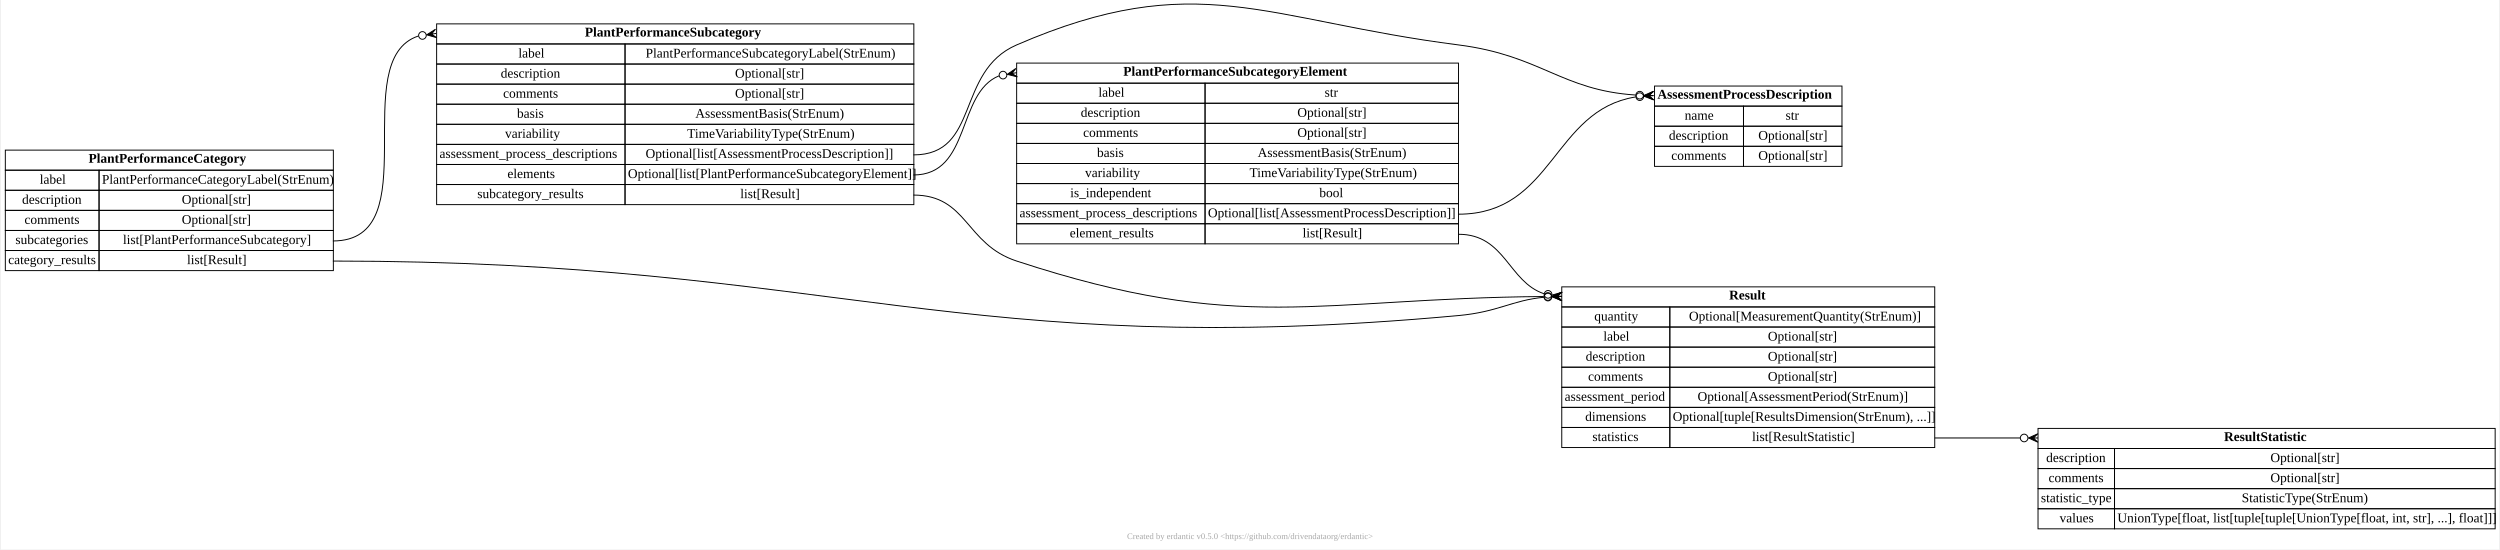
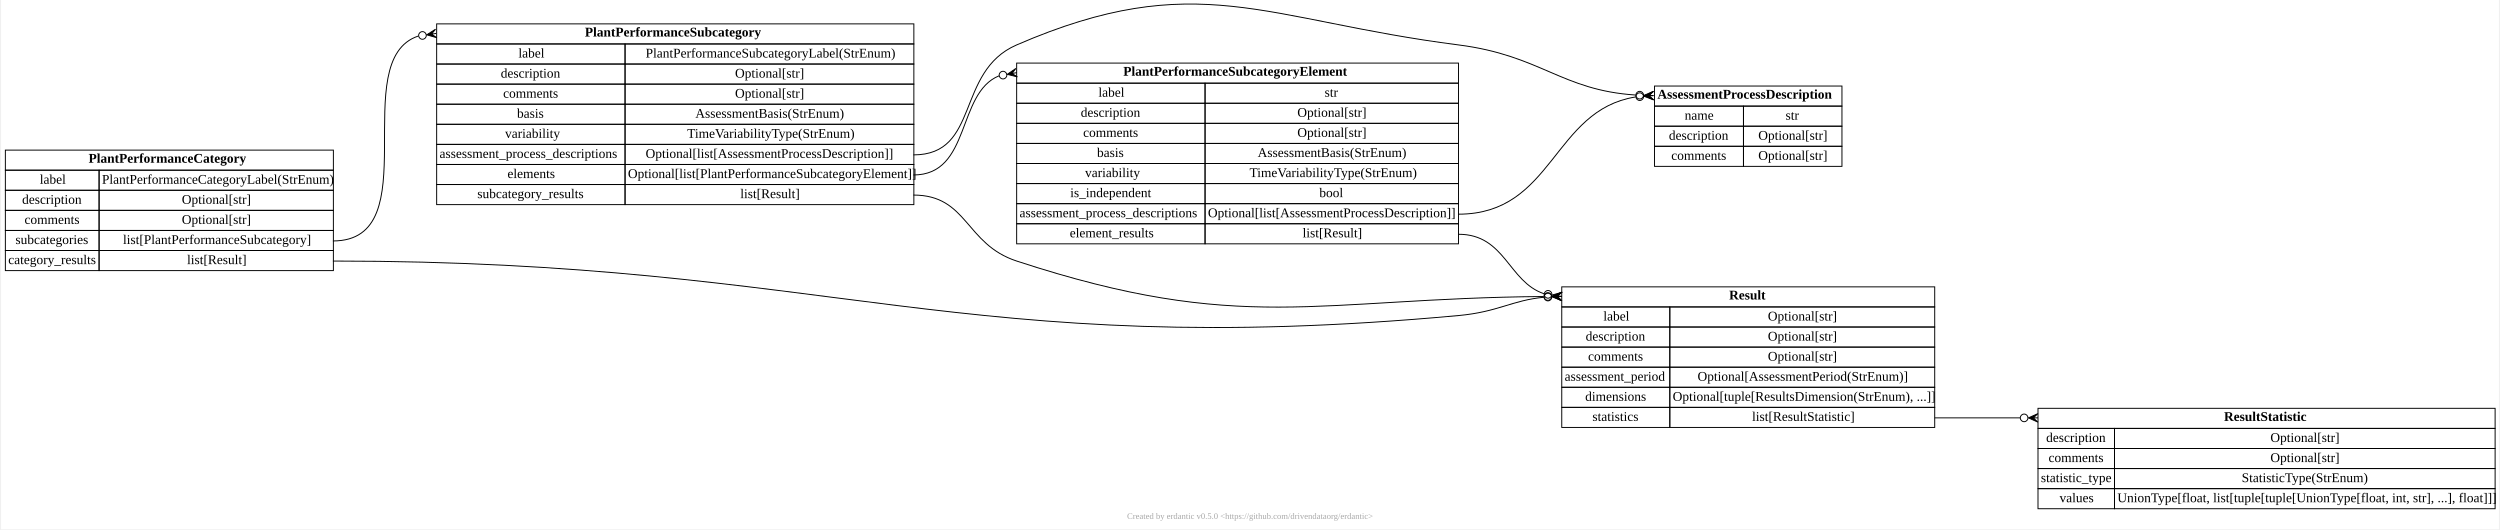
- <svg xmlns="http://www.w3.org/2000/svg" xmlns:xlink="http://www.w3.org/1999/xlink" width="2612pt" height="574pt" viewBox="0.00 0.00 2612.00 574.47">
-   <g id="graph0" class="graph" transform="scale(1 1) rotate(0) translate(4 570.47)">
-     <polygon fill="white" stroke="none" points="-4,4 -4,-570.47 2608,-570.47 2608,4 -4,4" />
+ <svg xmlns="http://www.w3.org/2000/svg" xmlns:xlink="http://www.w3.org/1999/xlink" width="2612pt" height="553pt" viewBox="0.00 0.00 2612.00 553.47">
+   <g id="graph0" class="graph" transform="scale(1 1) rotate(0) translate(4 549.47)">
+     <polygon fill="white" stroke="none" points="-4,4 -4,-549.47 2608,-549.47 2608,4 -4,4" />
    <text text-anchor="middle" x="1302" y="-6.8" font-family="Times New Roman,serif" font-size="9.00" fill="#a8a8a8">Created by erdantic v0.5.0 &lt;https://github.com/drivendataorg/erdantic&gt;</text>
    <g id="node1" class="node">
      <g id="a_node1">
        <a xlink:title="eya_def_tools.data_models.plant_performance.PlantPerformanceCategory&#10;&#10;Plant performance loss assessment category.&#10;&#10;Attributes:&#10;    label (PlantPerformanceCategoryLabel(StrEnum)): Label of the plant performance loss category.&#10;    description (Optional[str]): Description of the data object. Default is None.&#10;    comments (Optional[str]): Comments on the data object. Default is None.&#10;    subcategories (list[PlantPerformanceSubcategory]): Plant performance loss assessment subcategories that fall under the category. The subcategory objects include details and results at the subcategory level.&#10;    category_results (list[Result]): Plant performance assessment category result(s) as dimensionless loss factors (efficiencies).&#10;">
-           <polygon fill="none" stroke="black" points="0.5,-392.5 0.5,-413.5 343.5,-413.5 343.5,-392.5 0.5,-392.5" />
-           <text text-anchor="start" x="87.5" y="-400.3" font-family="Times New Roman,serif" font-weight="bold" font-size="14.00">PlantPerformanceCategory</text>
-           <polygon fill="none" stroke="black" points="0.5,-371.5 0.5,-392.5 98.5,-392.5 98.5,-371.5 0.5,-371.5" />
-           <text text-anchor="start" x="36.5" y="-378.3" font-family="Times New Roman,serif" font-size="14.00">label</text>
-           <polygon fill="none" stroke="black" points="98.5,-371.5 98.5,-392.5 343.5,-392.5 343.5,-371.5 98.5,-371.5" />
-           <text text-anchor="start" x="101.5" y="-378.3" font-family="Times New Roman,serif" font-size="14.00">PlantPerformanceCategoryLabel(StrEnum)</text>
+           <polygon fill="none" stroke="black" points="0.5,-371.5 0.5,-392.5 343.5,-392.5 343.5,-371.5 0.5,-371.5" />
+           <text text-anchor="start" x="87.5" y="-379.3" font-family="Times New Roman,serif" font-weight="bold" font-size="14.00">PlantPerformanceCategory</text>
          <polygon fill="none" stroke="black" points="0.5,-350.5 0.5,-371.5 98.5,-371.5 98.5,-350.5 0.5,-350.5" />
-           <text text-anchor="start" x="18" y="-357.3" font-family="Times New Roman,serif" font-size="14.00">description</text>
+           <text text-anchor="start" x="36.5" y="-357.3" font-family="Times New Roman,serif" font-size="14.00">label</text>
          <polygon fill="none" stroke="black" points="98.5,-350.5 98.5,-371.5 343.5,-371.5 343.5,-350.5 98.5,-350.5" />
-           <text text-anchor="start" x="185" y="-357.3" font-family="Times New Roman,serif" font-size="14.00">Optional[str]</text>
+           <text text-anchor="start" x="101.5" y="-357.3" font-family="Times New Roman,serif" font-size="14.00">PlantPerformanceCategoryLabel(StrEnum)</text>
          <polygon fill="none" stroke="black" points="0.5,-329.5 0.5,-350.5 98.5,-350.5 98.5,-329.5 0.5,-329.5" />
-           <text text-anchor="start" x="20.5" y="-336.3" font-family="Times New Roman,serif" font-size="14.00">comments</text>
+           <text text-anchor="start" x="18" y="-336.3" font-family="Times New Roman,serif" font-size="14.00">description</text>
          <polygon fill="none" stroke="black" points="98.5,-329.5 98.5,-350.5 343.5,-350.5 343.5,-329.5 98.5,-329.5" />
          <text text-anchor="start" x="185" y="-336.3" font-family="Times New Roman,serif" font-size="14.00">Optional[str]</text>
          <polygon fill="none" stroke="black" points="0.5,-308.5 0.5,-329.5 98.5,-329.5 98.5,-308.5 0.5,-308.5" />
-           <text text-anchor="start" x="11" y="-315.3" font-family="Times New Roman,serif" font-size="14.00">subcategories</text>
+           <text text-anchor="start" x="20.5" y="-315.3" font-family="Times New Roman,serif" font-size="14.00">comments</text>
          <polygon fill="none" stroke="black" points="98.5,-308.5 98.5,-329.5 343.5,-329.5 343.5,-308.5 98.5,-308.5" />
-           <text text-anchor="start" x="123.5" y="-315.3" font-family="Times New Roman,serif" font-size="14.00">list[PlantPerformanceSubcategory]</text>
+           <text text-anchor="start" x="185" y="-315.3" font-family="Times New Roman,serif" font-size="14.00">Optional[str]</text>
          <polygon fill="none" stroke="black" points="0.5,-287.5 0.5,-308.5 98.5,-308.5 98.5,-287.5 0.5,-287.5" />
-           <text text-anchor="start" x="3.5" y="-294.3" font-family="Times New Roman,serif" font-size="14.00">category_results</text>
+           <text text-anchor="start" x="11" y="-294.3" font-family="Times New Roman,serif" font-size="14.00">subcategories</text>
          <polygon fill="none" stroke="black" points="98.5,-287.5 98.5,-308.5 343.5,-308.5 343.5,-287.5 98.5,-287.5" />
-           <text text-anchor="start" x="190.5" y="-294.3" font-family="Times New Roman,serif" font-size="14.00">list[Result]</text>
+           <text text-anchor="start" x="123.5" y="-294.3" font-family="Times New Roman,serif" font-size="14.00">list[PlantPerformanceSubcategory]</text>
+           <polygon fill="none" stroke="black" points="0.5,-266.5 0.5,-287.5 98.5,-287.5 98.5,-266.5 0.5,-266.5" />
+           <text text-anchor="start" x="3.5" y="-273.3" font-family="Times New Roman,serif" font-size="14.00">category_results</text>
+           <polygon fill="none" stroke="black" points="98.5,-266.5 98.5,-287.5 343.5,-287.5 343.5,-266.5 98.5,-266.5" />
+           <text text-anchor="start" x="190.5" y="-273.3" font-family="Times New Roman,serif" font-size="14.00">list[Result]</text>
        </a>
      </g>
    </g>
    <g id="node2" class="node">
      <g id="a_node2">
        <a xlink:title="eya_def_tools.data_models.plant_performance.PlantPerformanceSubcategory&#10;&#10;Plant performance loss assessment subcategory.&#10;&#10;Attributes:&#10;    label (PlantPerformanceSubcategoryLabel(StrEnum)): Label of the plant performance loss subcategory.&#10;    description (Optional[str]): Description of the data object. Default is None.&#10;    comments (Optional[str]): Comments on the data object. Default is None.&#10;    basis (AssessmentBasis(StrEnum)): Basis of plant performance loss subcategory assessment. The basis describes the level of detail of the calculation or estimate used in the assessment of the subcategory.&#10;    variability (TimeVariabilityType(StrEnum)): Considered variability in the plant performance loss subcategory.&#10;    assessment_process_descriptions (Optional[list[AssessmentProcessDescription]]): Description of calculation processes used in the assessment of the plant performance loss subcategory. Default is None.&#10;    elements (Optional[list[PlantPerformanceSubcategoryElement]]): Plant performance loss assessment elements that fall under the subcategory. The element objects include details and results at the element level. A breakdown of plant performance loss subcategories into elements is optional and can be included only for a subset of the subcategories, as relevant. Whereas the categories and subcategories are fixed, the user may freely define element labels. Default is None.&#10;    subcategory_results (list[Result]): Plant performance assessment subcategory result(s) as dimensionless loss factors (efficiencies).&#10;">
-           <polygon fill="none" stroke="black" points="451.5,-524.5 451.5,-545.5 950.5,-545.5 950.5,-524.5 451.5,-524.5" />
-           <text text-anchor="start" x="606.5" y="-532.3" font-family="Times New Roman,serif" font-weight="bold" font-size="14.00">PlantPerformanceSubcategory</text>
-           <polygon fill="none" stroke="black" points="451.5,-503.5 451.5,-524.5 648.5,-524.5 648.5,-503.5 451.5,-503.5" />
-           <text text-anchor="start" x="537" y="-510.3" font-family="Times New Roman,serif" font-size="14.00">label</text>
-           <polygon fill="none" stroke="black" points="648.5,-503.5 648.5,-524.5 950.5,-524.5 950.5,-503.5 648.5,-503.5" />
-           <text text-anchor="start" x="670" y="-510.3" font-family="Times New Roman,serif" font-size="14.00">PlantPerformanceSubcategoryLabel(StrEnum)</text>
+           <polygon fill="none" stroke="black" points="451.5,-503.5 451.5,-524.5 950.5,-524.5 950.5,-503.5 451.5,-503.5" />
+           <text text-anchor="start" x="606.5" y="-511.3" font-family="Times New Roman,serif" font-weight="bold" font-size="14.00">PlantPerformanceSubcategory</text>
          <polygon fill="none" stroke="black" points="451.5,-482.5 451.5,-503.5 648.5,-503.5 648.5,-482.5 451.5,-482.5" />
-           <text text-anchor="start" x="518.5" y="-489.3" font-family="Times New Roman,serif" font-size="14.00">description</text>
+           <text text-anchor="start" x="537" y="-489.3" font-family="Times New Roman,serif" font-size="14.00">label</text>
          <polygon fill="none" stroke="black" points="648.5,-482.5 648.5,-503.5 950.5,-503.5 950.5,-482.5 648.5,-482.5" />
-           <text text-anchor="start" x="763.5" y="-489.3" font-family="Times New Roman,serif" font-size="14.00">Optional[str]</text>
+           <text text-anchor="start" x="670" y="-489.3" font-family="Times New Roman,serif" font-size="14.00">PlantPerformanceSubcategoryLabel(StrEnum)</text>
          <polygon fill="none" stroke="black" points="451.5,-461.5 451.5,-482.5 648.5,-482.5 648.5,-461.5 451.5,-461.5" />
-           <text text-anchor="start" x="521" y="-468.3" font-family="Times New Roman,serif" font-size="14.00">comments</text>
+           <text text-anchor="start" x="518.5" y="-468.3" font-family="Times New Roman,serif" font-size="14.00">description</text>
          <polygon fill="none" stroke="black" points="648.5,-461.5 648.5,-482.5 950.5,-482.5 950.5,-461.5 648.5,-461.5" />
          <text text-anchor="start" x="763.5" y="-468.3" font-family="Times New Roman,serif" font-size="14.00">Optional[str]</text>
          <polygon fill="none" stroke="black" points="451.5,-440.5 451.5,-461.5 648.5,-461.5 648.5,-440.5 451.5,-440.5" />
-           <text text-anchor="start" x="535.5" y="-447.3" font-family="Times New Roman,serif" font-size="14.00">basis</text>
+           <text text-anchor="start" x="521" y="-447.3" font-family="Times New Roman,serif" font-size="14.00">comments</text>
          <polygon fill="none" stroke="black" points="648.5,-440.5 648.5,-461.5 950.5,-461.5 950.5,-440.5 648.5,-440.5" />
-           <text text-anchor="start" x="722" y="-447.3" font-family="Times New Roman,serif" font-size="14.00">AssessmentBasis(StrEnum)</text>
+           <text text-anchor="start" x="763.5" y="-447.3" font-family="Times New Roman,serif" font-size="14.00">Optional[str]</text>
          <polygon fill="none" stroke="black" points="451.5,-419.5 451.5,-440.5 648.5,-440.5 648.5,-419.5 451.5,-419.5" />
-           <text text-anchor="start" x="523" y="-426.3" font-family="Times New Roman,serif" font-size="14.00">variability</text>
+           <text text-anchor="start" x="535.5" y="-426.3" font-family="Times New Roman,serif" font-size="14.00">basis</text>
          <polygon fill="none" stroke="black" points="648.5,-419.5 648.5,-440.5 950.5,-440.5 950.5,-419.5 648.5,-419.5" />
-           <text text-anchor="start" x="713.5" y="-426.3" font-family="Times New Roman,serif" font-size="14.00">TimeVariabilityType(StrEnum)</text>
+           <text text-anchor="start" x="722" y="-426.3" font-family="Times New Roman,serif" font-size="14.00">AssessmentBasis(StrEnum)</text>
          <polygon fill="none" stroke="black" points="451.5,-398.5 451.5,-419.5 648.5,-419.5 648.5,-398.5 451.5,-398.5" />
-           <text text-anchor="start" x="454.5" y="-405.3" font-family="Times New Roman,serif" font-size="14.00">assessment_process_descriptions</text>
+           <text text-anchor="start" x="523" y="-405.3" font-family="Times New Roman,serif" font-size="14.00">variability</text>
          <polygon fill="none" stroke="black" points="648.5,-398.5 648.5,-419.5 950.5,-419.5 950.5,-398.5 648.5,-398.5" />
-           <text text-anchor="start" x="670" y="-405.3" font-family="Times New Roman,serif" font-size="14.00">Optional[list[AssessmentProcessDescription]]</text>
+           <text text-anchor="start" x="713.5" y="-405.3" font-family="Times New Roman,serif" font-size="14.00">TimeVariabilityType(StrEnum)</text>
          <polygon fill="none" stroke="black" points="451.5,-377.5 451.5,-398.5 648.5,-398.5 648.5,-377.5 451.5,-377.5" />
-           <text text-anchor="start" x="525.5" y="-384.3" font-family="Times New Roman,serif" font-size="14.00">elements</text>
+           <text text-anchor="start" x="454.5" y="-384.3" font-family="Times New Roman,serif" font-size="14.00">assessment_process_descriptions</text>
          <polygon fill="none" stroke="black" points="648.5,-377.5 648.5,-398.5 950.5,-398.5 950.5,-377.5 648.5,-377.5" />
-           <text text-anchor="start" x="651.5" y="-384.3" font-family="Times New Roman,serif" font-size="14.00">Optional[list[PlantPerformanceSubcategoryElement]]</text>
+           <text text-anchor="start" x="670" y="-384.3" font-family="Times New Roman,serif" font-size="14.00">Optional[list[AssessmentProcessDescription]]</text>
          <polygon fill="none" stroke="black" points="451.5,-356.5 451.5,-377.5 648.5,-377.5 648.5,-356.5 451.5,-356.5" />
-           <text text-anchor="start" x="494" y="-363.3" font-family="Times New Roman,serif" font-size="14.00">subcategory_results</text>
+           <text text-anchor="start" x="525.5" y="-363.3" font-family="Times New Roman,serif" font-size="14.00">elements</text>
          <polygon fill="none" stroke="black" points="648.5,-356.5 648.5,-377.5 950.5,-377.5 950.5,-356.5 648.5,-356.5" />
-           <text text-anchor="start" x="769" y="-363.3" font-family="Times New Roman,serif" font-size="14.00">list[Result]</text>
+           <text text-anchor="start" x="651.5" y="-363.3" font-family="Times New Roman,serif" font-size="14.00">Optional[list[PlantPerformanceSubcategoryElement]]</text>
+           <polygon fill="none" stroke="black" points="451.5,-335.5 451.5,-356.5 648.5,-356.5 648.5,-335.5 451.5,-335.5" />
+           <text text-anchor="start" x="494" y="-342.3" font-family="Times New Roman,serif" font-size="14.00">subcategory_results</text>
+           <polygon fill="none" stroke="black" points="648.5,-335.5 648.5,-356.5 950.5,-356.5 950.5,-335.5 648.5,-335.5" />
+           <text text-anchor="start" x="769" y="-342.3" font-family="Times New Roman,serif" font-size="14.00">list[Result]</text>
        </a>
      </g>
    </g>
    <g id="edge1" class="edge">
-       <path fill="none" stroke="black" d="M343,-318.5C443.58,-318.5 356.59,-507.64 432.26,-532.76" />
-       <polygon fill="black" stroke="black" points="441.11,-534.05 450.35,-539.95 446.05,-534.78 451,-535.5 451,-535.5 451,-535.5 446.05,-534.78 451.65,-531.05 441.11,-534.05 441.11,-534.05" />
-       <ellipse fill="none" stroke="black" cx="436.65" cy="-533.4" rx="4" ry="4" />
+       <path fill="none" stroke="black" d="M343,-297.5C443.58,-297.5 356.59,-486.64 432.26,-511.76" />
+       <polygon fill="black" stroke="black" points="441.11,-513.05 450.35,-518.95 446.05,-513.78 451,-514.5 451,-514.5 451,-514.5 446.05,-513.78 451.65,-510.05 441.11,-513.05 441.11,-513.05" />
+       <ellipse fill="none" stroke="black" cx="436.65" cy="-512.4" rx="4" ry="4" />
    </g>
    <g id="node3" class="node">
      <g id="a_node3">
-         <a xlink:title="eya_def_tools.data_models.result.Result&#10;&#10;Set of results for an element of an energy assessment.&#10;&#10;Attributes:&#10;    quantity (Optional[MeasurementQuantity(StrEnum)]): The quantity that the set of results describe, where this is not obvious from the context. Default is None.&#10;    label (Optional[str]): Label of the results. Default is None.&#10;    description (Optional[str]): Description of the data object. Default is None.&#10;    comments (Optional[str]): Comments on the data object. Default is None.&#10;    assessment_period (Optional[AssessmentPeriod(StrEnum)]): Period of or in time that has been assessed and for which the results are applicable. Default is None.&#10;    dimensions (Optional[tuple[ResultsDimension(StrEnum), ...]]): Dimensions along which the results are binned (all result values in the same results object must have the same dimensions). Default is None.&#10;    statistics (list[ResultStatistic]): List of result statistic objects that each include result values for a specific statistic type.&#10;">
-           <polygon fill="none" stroke="black" points="1628,-249.5 1628,-270.5 2018,-270.5 2018,-249.5 1628,-249.5" />
-           <text text-anchor="start" x="1803" y="-257.3" font-family="Times New Roman,serif" font-weight="bold" font-size="14.00">Result</text>
-           <polygon fill="none" stroke="black" points="1628,-228.5 1628,-249.5 1741,-249.5 1741,-228.5 1628,-228.5" />
-           <text text-anchor="start" x="1662" y="-235.3" font-family="Times New Roman,serif" font-size="14.00">quantity</text>
-           <polygon fill="none" stroke="black" points="1741,-228.5 1741,-249.5 2018,-249.5 2018,-228.5 1741,-228.5" />
-           <text text-anchor="start" x="1761" y="-235.3" font-family="Times New Roman,serif" font-size="14.00">Optional[MeasurementQuantity(StrEnum)]</text>
+         <a xlink:title="eya_def_tools.data_models.result.Result&#10;&#10;Collection of results a quantity along specific dimensions.&#10;&#10;Attributes:&#10;    label (Optional[str]): Label of the results. Default is None.&#10;    description (Optional[str]): Description of the data object. Default is None.&#10;    comments (Optional[str]): Comments on the data object. Default is None.&#10;    assessment_period (Optional[AssessmentPeriod(StrEnum)]): Period of or in time that has been assessed and for which the results are applicable. Default is None.&#10;    dimensions (Optional[tuple[ResultsDimension(StrEnum), ...]]): Dimensions along which the results are binned (all result values in the same results object must have the same dimensions). Default is None.&#10;    statistics (list[ResultStatistic]): List of result statistic objects that each include result values for a specific statistic type.&#10;">
+           <polygon fill="none" stroke="black" points="1628,-228.5 1628,-249.5 2018,-249.5 2018,-228.5 1628,-228.5" />
+           <text text-anchor="start" x="1803" y="-236.3" font-family="Times New Roman,serif" font-weight="bold" font-size="14.00">Result</text>
          <polygon fill="none" stroke="black" points="1628,-207.5 1628,-228.5 1741,-228.5 1741,-207.5 1628,-207.5" />
          <text text-anchor="start" x="1671.5" y="-214.3" font-family="Times New Roman,serif" font-size="14.00">label</text>
          <polygon fill="none" stroke="black" points="1741,-207.5 1741,-228.5 2018,-228.5 2018,-207.5 1741,-207.5" />
          <text text-anchor="start" x="1843.5" y="-214.3" font-family="Times New Roman,serif" font-size="14.00">Optional[str]</text>
          <polygon fill="none" stroke="black" points="1628,-186.5 1628,-207.5 1741,-207.5 1741,-186.5 1628,-186.5" />
          <text text-anchor="start" x="1653" y="-193.3" font-family="Times New Roman,serif" font-size="14.00">description</text>
          <polygon fill="none" stroke="black" points="1741,-186.5 1741,-207.5 2018,-207.5 2018,-186.5 1741,-186.5" />
          <text text-anchor="start" x="1843.5" y="-193.3" font-family="Times New Roman,serif" font-size="14.00">Optional[str]</text>
          <polygon fill="none" stroke="black" points="1628,-165.5 1628,-186.5 1741,-186.5 1741,-165.5 1628,-165.5" />
          <text text-anchor="start" x="1655.5" y="-172.3" font-family="Times New Roman,serif" font-size="14.00">comments</text>
          <polygon fill="none" stroke="black" points="1741,-165.5 1741,-186.5 2018,-186.5 2018,-165.5 1741,-165.5" />
          <text text-anchor="start" x="1843.5" y="-172.3" font-family="Times New Roman,serif" font-size="14.00">Optional[str]</text>
          <polygon fill="none" stroke="black" points="1628,-144.5 1628,-165.5 1741,-165.5 1741,-144.5 1628,-144.5" />
          <text text-anchor="start" x="1631" y="-151.3" font-family="Times New Roman,serif" font-size="14.00">assessment_period</text>
          <polygon fill="none" stroke="black" points="1741,-144.5 1741,-165.5 2018,-165.5 2018,-144.5 1741,-144.5" />
          <text text-anchor="start" x="1770" y="-151.3" font-family="Times New Roman,serif" font-size="14.00">Optional[AssessmentPeriod(StrEnum)]</text>
          <polygon fill="none" stroke="black" points="1628,-123.5 1628,-144.5 1741,-144.5 1741,-123.5 1628,-123.5" />
          <text text-anchor="start" x="1652.5" y="-130.3" font-family="Times New Roman,serif" font-size="14.00">dimensions</text>
          <polygon fill="none" stroke="black" points="1741,-123.5 1741,-144.5 2018,-144.5 2018,-123.5 1741,-123.5" />
          <text text-anchor="start" x="1744" y="-130.3" font-family="Times New Roman,serif" font-size="14.00">Optional[tuple[ResultsDimension(StrEnum), ...]]</text>
          <polygon fill="none" stroke="black" points="1628,-102.5 1628,-123.5 1741,-123.5 1741,-102.5 1628,-102.5" />
          <text text-anchor="start" x="1660" y="-109.3" font-family="Times New Roman,serif" font-size="14.00">statistics</text>
          <polygon fill="none" stroke="black" points="1741,-102.5 1741,-123.5 2018,-123.5 2018,-102.5 1741,-102.5" />
          <text text-anchor="start" x="1827" y="-109.3" font-family="Times New Roman,serif" font-size="14.00">list[ResultStatistic]</text>
        </a>
      </g>
    </g>
    <g id="edge2" class="edge">
-       <path fill="none" stroke="black" d="M343,-297.5C866.72,-297.5 998.47,-192.62 1520,-240.5 1561.78,-244.34 1575.46,-256.35 1609.46,-259.65" />
-       <polygon fill="black" stroke="black" points="1618.01,-260.04 1627.79,-265 1623.01,-260.27 1628,-260.5 1628,-260.5 1628,-260.5 1623.01,-260.27 1628.21,-256 1618.01,-260.04 1618.01,-260.04" />
-       <ellipse fill="none" stroke="black" cx="1613.52" cy="-259.84" rx="4" ry="4" />
+       <path fill="none" stroke="black" d="M343,-276.5C866.72,-276.5 998.47,-171.62 1520,-219.5 1561.78,-223.34 1575.46,-235.35 1609.46,-238.65" />
+       <polygon fill="black" stroke="black" points="1618.01,-239.04 1627.79,-244 1623.01,-239.27 1628,-239.5 1628,-239.5 1628,-239.5 1623.01,-239.27 1628.21,-235 1618.01,-239.04 1618.01,-239.04" />
+       <ellipse fill="none" stroke="black" cx="1613.52" cy="-238.84" rx="4" ry="4" />
    </g>
    <g id="edge5" class="edge">
-       <path fill="none" stroke="black" d="M950,-366.5C1006.96,-366.5 1003.87,-315.24 1058,-297.5 1293.12,-220.45 1370.22,-258.44 1609,-260.42" />
-       <polygon fill="black" stroke="black" points="1618,-260.46 1627.98,-265 1623,-260.48 1628,-260.5 1628,-260.5 1628,-260.5 1623,-260.48 1628.02,-256 1618,-260.46 1618,-260.46" />
-       <ellipse fill="none" stroke="black" cx="1613.5" cy="-260.44" rx="4" ry="4" />
+       <path fill="none" stroke="black" d="M950,-345.5C1006.96,-345.5 1003.87,-294.24 1058,-276.5 1293.12,-199.45 1370.22,-237.44 1609,-239.42" />
+       <polygon fill="black" stroke="black" points="1618,-239.46 1627.98,-244 1623,-239.48 1628,-239.5 1628,-239.5 1628,-239.5 1623,-239.48 1628.02,-235 1618,-239.46 1618,-239.46" />
+       <ellipse fill="none" stroke="black" cx="1613.5" cy="-239.44" rx="4" ry="4" />
    </g>
    <g id="node4" class="node">
      <g id="a_node4">
        <a xlink:title="eya_def_tools.data_models.plant_performance.PlantPerformanceSubcategoryElement&#10;&#10;Plant performance loss assessment subcategory element.&#10;&#10;Attributes:&#10;    label (str): Label of the plant performance loss subcategory element.&#10;    description (Optional[str]): Description of the data object. Default is None.&#10;    comments (Optional[str]): Comments on the data object. Default is None.&#10;    basis (AssessmentBasis(StrEnum)): Basis of plant performance loss subcategory element assessment. The basis describes the level of detail of the calculation or estimate used in the assessment of the element.&#10;    variability (TimeVariabilityType(StrEnum)): Considered variability in the plant performance loss subcategory element.&#10;    is_independent (bool): Whether the plant performance loss subcategory element is independent of all other elements. Default is True.&#10;    assessment_process_descriptions (Optional[list[AssessmentProcessDescription]]): Description of calculation processes used in the assessment of the plant performance loss subcategory element. Default is None.&#10;    element_results (list[Result]): Plant performance assessment subcategory element result(s) as dimensionless loss factors (efficiencies).&#10;">
-           <polygon fill="none" stroke="black" points="1058,-483.5 1058,-504.5 1520,-504.5 1520,-483.5 1058,-483.5" />
-           <text text-anchor="start" x="1169.5" y="-491.3" font-family="Times New Roman,serif" font-weight="bold" font-size="14.00">PlantPerformanceSubcategoryElement</text>
-           <polygon fill="none" stroke="black" points="1058,-462.5 1058,-483.5 1255,-483.5 1255,-462.5 1058,-462.5" />
-           <text text-anchor="start" x="1143.5" y="-469.3" font-family="Times New Roman,serif" font-size="14.00">label</text>
-           <polygon fill="none" stroke="black" points="1255,-462.5 1255,-483.5 1520,-483.5 1520,-462.5 1255,-462.5" />
-           <text text-anchor="start" x="1380" y="-469.3" font-family="Times New Roman,serif" font-size="14.00">str</text>
+           <polygon fill="none" stroke="black" points="1058,-462.5 1058,-483.5 1520,-483.5 1520,-462.5 1058,-462.5" />
+           <text text-anchor="start" x="1169.5" y="-470.3" font-family="Times New Roman,serif" font-weight="bold" font-size="14.00">PlantPerformanceSubcategoryElement</text>
          <polygon fill="none" stroke="black" points="1058,-441.5 1058,-462.5 1255,-462.5 1255,-441.5 1058,-441.5" />
-           <text text-anchor="start" x="1125" y="-448.3" font-family="Times New Roman,serif" font-size="14.00">description</text>
+           <text text-anchor="start" x="1143.5" y="-448.3" font-family="Times New Roman,serif" font-size="14.00">label</text>
          <polygon fill="none" stroke="black" points="1255,-441.5 1255,-462.5 1520,-462.5 1520,-441.5 1255,-441.5" />
-           <text text-anchor="start" x="1351.5" y="-448.3" font-family="Times New Roman,serif" font-size="14.00">Optional[str]</text>
+           <text text-anchor="start" x="1380" y="-448.3" font-family="Times New Roman,serif" font-size="14.00">str</text>
          <polygon fill="none" stroke="black" points="1058,-420.5 1058,-441.5 1255,-441.5 1255,-420.5 1058,-420.5" />
-           <text text-anchor="start" x="1127.5" y="-427.3" font-family="Times New Roman,serif" font-size="14.00">comments</text>
+           <text text-anchor="start" x="1125" y="-427.3" font-family="Times New Roman,serif" font-size="14.00">description</text>
          <polygon fill="none" stroke="black" points="1255,-420.5 1255,-441.5 1520,-441.5 1520,-420.5 1255,-420.5" />
          <text text-anchor="start" x="1351.5" y="-427.3" font-family="Times New Roman,serif" font-size="14.00">Optional[str]</text>
          <polygon fill="none" stroke="black" points="1058,-399.5 1058,-420.5 1255,-420.5 1255,-399.5 1058,-399.5" />
-           <text text-anchor="start" x="1142" y="-406.3" font-family="Times New Roman,serif" font-size="14.00">basis</text>
+           <text text-anchor="start" x="1127.5" y="-406.3" font-family="Times New Roman,serif" font-size="14.00">comments</text>
          <polygon fill="none" stroke="black" points="1255,-399.5 1255,-420.5 1520,-420.5 1520,-399.5 1255,-399.5" />
-           <text text-anchor="start" x="1310" y="-406.3" font-family="Times New Roman,serif" font-size="14.00">AssessmentBasis(StrEnum)</text>
+           <text text-anchor="start" x="1351.5" y="-406.3" font-family="Times New Roman,serif" font-size="14.00">Optional[str]</text>
          <polygon fill="none" stroke="black" points="1058,-378.5 1058,-399.5 1255,-399.5 1255,-378.5 1058,-378.5" />
-           <text text-anchor="start" x="1129.5" y="-385.3" font-family="Times New Roman,serif" font-size="14.00">variability</text>
+           <text text-anchor="start" x="1142" y="-385.3" font-family="Times New Roman,serif" font-size="14.00">basis</text>
          <polygon fill="none" stroke="black" points="1255,-378.5 1255,-399.5 1520,-399.5 1520,-378.5 1255,-378.5" />
-           <text text-anchor="start" x="1301.5" y="-385.3" font-family="Times New Roman,serif" font-size="14.00">TimeVariabilityType(StrEnum)</text>
+           <text text-anchor="start" x="1310" y="-385.3" font-family="Times New Roman,serif" font-size="14.00">AssessmentBasis(StrEnum)</text>
          <polygon fill="none" stroke="black" points="1058,-357.5 1058,-378.5 1255,-378.5 1255,-357.5 1058,-357.5" />
-           <text text-anchor="start" x="1114" y="-364.3" font-family="Times New Roman,serif" font-size="14.00">is_independent</text>
+           <text text-anchor="start" x="1129.5" y="-364.3" font-family="Times New Roman,serif" font-size="14.00">variability</text>
          <polygon fill="none" stroke="black" points="1255,-357.5 1255,-378.5 1520,-378.5 1520,-357.5 1255,-357.5" />
-           <text text-anchor="start" x="1374.5" y="-364.3" font-family="Times New Roman,serif" font-size="14.00">bool</text>
+           <text text-anchor="start" x="1301.5" y="-364.3" font-family="Times New Roman,serif" font-size="14.00">TimeVariabilityType(StrEnum)</text>
          <polygon fill="none" stroke="black" points="1058,-336.5 1058,-357.5 1255,-357.5 1255,-336.5 1058,-336.5" />
-           <text text-anchor="start" x="1061" y="-343.3" font-family="Times New Roman,serif" font-size="14.00">assessment_process_descriptions</text>
+           <text text-anchor="start" x="1114" y="-343.3" font-family="Times New Roman,serif" font-size="14.00">is_independent</text>
          <polygon fill="none" stroke="black" points="1255,-336.5 1255,-357.5 1520,-357.5 1520,-336.5 1255,-336.5" />
-           <text text-anchor="start" x="1258" y="-343.3" font-family="Times New Roman,serif" font-size="14.00">Optional[list[AssessmentProcessDescription]]</text>
+           <text text-anchor="start" x="1374.5" y="-343.3" font-family="Times New Roman,serif" font-size="14.00">bool</text>
          <polygon fill="none" stroke="black" points="1058,-315.5 1058,-336.5 1255,-336.5 1255,-315.5 1058,-315.5" />
-           <text text-anchor="start" x="1113.5" y="-322.3" font-family="Times New Roman,serif" font-size="14.00">element_results</text>
+           <text text-anchor="start" x="1061" y="-322.3" font-family="Times New Roman,serif" font-size="14.00">assessment_process_descriptions</text>
          <polygon fill="none" stroke="black" points="1255,-315.5 1255,-336.5 1520,-336.5 1520,-315.5 1255,-315.5" />
-           <text text-anchor="start" x="1357" y="-322.3" font-family="Times New Roman,serif" font-size="14.00">list[Result]</text>
+           <text text-anchor="start" x="1258" y="-322.3" font-family="Times New Roman,serif" font-size="14.00">Optional[list[AssessmentProcessDescription]]</text>
+           <polygon fill="none" stroke="black" points="1058,-294.5 1058,-315.5 1255,-315.5 1255,-294.5 1058,-294.5" />
+           <text text-anchor="start" x="1113.5" y="-301.3" font-family="Times New Roman,serif" font-size="14.00">element_results</text>
+           <polygon fill="none" stroke="black" points="1255,-294.5 1255,-315.5 1520,-315.5 1520,-294.5 1255,-294.5" />
+           <text text-anchor="start" x="1357" y="-301.3" font-family="Times New Roman,serif" font-size="14.00">list[Result]</text>
        </a>
      </g>
    </g>
    <g id="edge3" class="edge">
-       <path fill="none" stroke="black" d="M950,-387.5C1010.44,-387.5 995.1,-473.12 1039.56,-491.18" />
-       <polygon fill="black" stroke="black" points="1048.16,-492.73 1057.2,-498.93 1053.08,-493.61 1058,-494.5 1058,-494.5 1058,-494.5 1053.08,-493.61 1058.8,-490.07 1048.16,-492.73 1048.16,-492.73" />
-       <ellipse fill="none" stroke="black" cx="1043.73" cy="-491.93" rx="4" ry="4" />
+       <path fill="none" stroke="black" d="M950,-366.5C1010.44,-366.5 995.1,-452.12 1039.56,-470.18" />
+       <polygon fill="black" stroke="black" points="1048.16,-471.73 1057.2,-477.93 1053.08,-472.61 1058,-473.5 1058,-473.5 1058,-473.5 1053.08,-472.61 1058.8,-469.07 1048.16,-471.73 1048.16,-471.73" />
+       <ellipse fill="none" stroke="black" cx="1043.73" cy="-470.93" rx="4" ry="4" />
    </g>
    <g id="node5" class="node">
      <g id="a_node5">
        <a xlink:title="eya_def_tools.data_models.process_description.AssessmentProcessDescription&#10;&#10;Description of a process used in an energy yield assessment.&#10;&#10;Attributes:&#10;    name (str): Name of the process or model.&#10;    description (Optional[str]): Description of the data object. Default is None.&#10;    comments (Optional[str]): Comments on the data object. Default is None.&#10;">
-           <polygon fill="none" stroke="black" points="1725,-459.5 1725,-480.5 1921,-480.5 1921,-459.5 1725,-459.5" />
-           <text text-anchor="start" x="1728" y="-467.3" font-family="Times New Roman,serif" font-weight="bold" font-size="14.00">AssessmentProcessDescription</text>
-           <polygon fill="none" stroke="black" points="1725,-438.5 1725,-459.5 1818,-459.5 1818,-438.5 1725,-438.5" />
-           <text text-anchor="start" x="1756.5" y="-445.3" font-family="Times New Roman,serif" font-size="14.00">name</text>
-           <polygon fill="none" stroke="black" points="1818,-438.5 1818,-459.5 1921,-459.5 1921,-438.5 1818,-438.5" />
-           <text text-anchor="start" x="1862" y="-445.3" font-family="Times New Roman,serif" font-size="14.00">str</text>
+           <polygon fill="none" stroke="black" points="1725,-438.5 1725,-459.5 1921,-459.5 1921,-438.5 1725,-438.5" />
+           <text text-anchor="start" x="1728" y="-446.3" font-family="Times New Roman,serif" font-weight="bold" font-size="14.00">AssessmentProcessDescription</text>
          <polygon fill="none" stroke="black" points="1725,-417.5 1725,-438.5 1818,-438.5 1818,-417.5 1725,-417.5" />
-           <text text-anchor="start" x="1740" y="-424.3" font-family="Times New Roman,serif" font-size="14.00">description</text>
+           <text text-anchor="start" x="1756.5" y="-424.3" font-family="Times New Roman,serif" font-size="14.00">name</text>
          <polygon fill="none" stroke="black" points="1818,-417.5 1818,-438.5 1921,-438.5 1921,-417.5 1818,-417.5" />
-           <text text-anchor="start" x="1833.5" y="-424.3" font-family="Times New Roman,serif" font-size="14.00">Optional[str]</text>
+           <text text-anchor="start" x="1862" y="-424.3" font-family="Times New Roman,serif" font-size="14.00">str</text>
          <polygon fill="none" stroke="black" points="1725,-396.5 1725,-417.5 1818,-417.5 1818,-396.5 1725,-396.5" />
-           <text text-anchor="start" x="1742.5" y="-403.3" font-family="Times New Roman,serif" font-size="14.00">comments</text>
+           <text text-anchor="start" x="1740" y="-403.3" font-family="Times New Roman,serif" font-size="14.00">description</text>
          <polygon fill="none" stroke="black" points="1818,-396.5 1818,-417.5 1921,-417.5 1921,-396.5 1818,-396.5" />
          <text text-anchor="start" x="1833.5" y="-403.3" font-family="Times New Roman,serif" font-size="14.00">Optional[str]</text>
+           <polygon fill="none" stroke="black" points="1725,-375.5 1725,-396.5 1818,-396.5 1818,-375.5 1725,-375.5" />
+           <text text-anchor="start" x="1742.5" y="-382.3" font-family="Times New Roman,serif" font-size="14.00">comments</text>
+           <polygon fill="none" stroke="black" points="1818,-375.5 1818,-396.5 1921,-396.5 1921,-375.5 1818,-375.5" />
+           <text text-anchor="start" x="1833.5" y="-382.3" font-family="Times New Roman,serif" font-size="14.00">Optional[str]</text>
        </a>
      </g>
    </g>
    <g id="edge4" class="edge">
-       <path fill="none" stroke="black" d="M950,-408.5C1020.12,-408.5 993.65,-495.65 1058,-523.5 1246.45,-605.04 1316.32,-549.53 1520,-523.5 1606.39,-512.46 1627.5,-476.14 1705.32,-471.09" />
-       <polygon fill="black" stroke="black" points="1714,-470.81 1724.14,-475 1719,-470.66 1724,-470.5 1724,-470.5 1724,-470.5 1719,-470.66 1723.86,-466 1714,-470.81 1714,-470.81" />
-       <ellipse fill="none" stroke="black" cx="1709.51" cy="-470.95" rx="4" ry="4" />
+       <path fill="none" stroke="black" d="M950,-387.5C1020.12,-387.5 993.65,-474.65 1058,-502.5 1246.45,-584.04 1316.32,-528.53 1520,-502.5 1606.39,-491.46 1627.5,-455.14 1705.32,-450.09" />
+       <polygon fill="black" stroke="black" points="1714,-449.81 1724.14,-454 1719,-449.66 1724,-449.5 1724,-449.5 1724,-449.5 1719,-449.66 1723.86,-445 1714,-449.81 1714,-449.81" />
+       <ellipse fill="none" stroke="black" cx="1709.51" cy="-449.95" rx="4" ry="4" />
    </g>
    <g id="node6" class="node">
      <g id="a_node6">
        <a xlink:title="eya_def_tools.data_models.result.ResultStatistic&#10;&#10;Result values for one specific statistic type.&#10;&#10;Attributes:&#10;    description (Optional[str]): Description of the data object. Default is None.&#10;    comments (Optional[str]): Comments on the data object. Default is None.&#10;    statistic_type (StatisticType(StrEnum)): Type of statistic in the results component.&#10;    values (UnionType[float, list[tuple[tuple[UnionType[float, int, str], ...], float]]]): Result as a single number or values at coordinates.&#10;">
          <polygon fill="none" stroke="black" points="2126,-101.5 2126,-122.5 2604,-122.5 2604,-101.5 2126,-101.5" />
          <text text-anchor="start" x="2320.5" y="-109.3" font-family="Times New Roman,serif" font-weight="bold" font-size="14.00">ResultStatistic</text>
          <polygon fill="none" stroke="black" points="2126,-80.5 2126,-101.5 2206,-101.5 2206,-80.5 2126,-80.5" />
          <text text-anchor="start" x="2134.5" y="-87.3" font-family="Times New Roman,serif" font-size="14.00">description</text>
          <polygon fill="none" stroke="black" points="2206,-80.5 2206,-101.5 2604,-101.5 2604,-80.5 2206,-80.5" />
          <text text-anchor="start" x="2369" y="-87.3" font-family="Times New Roman,serif" font-size="14.00">Optional[str]</text>
          <polygon fill="none" stroke="black" points="2126,-59.5 2126,-80.5 2206,-80.5 2206,-59.5 2126,-59.5" />
          <text text-anchor="start" x="2137" y="-66.3" font-family="Times New Roman,serif" font-size="14.00">comments</text>
          <polygon fill="none" stroke="black" points="2206,-59.5 2206,-80.5 2604,-80.5 2604,-59.5 2206,-59.5" />
          <text text-anchor="start" x="2369" y="-66.3" font-family="Times New Roman,serif" font-size="14.00">Optional[str]</text>
          <polygon fill="none" stroke="black" points="2126,-38.5 2126,-59.5 2206,-59.5 2206,-38.5 2126,-38.5" />
          <text text-anchor="start" x="2129" y="-45.3" font-family="Times New Roman,serif" font-size="14.00">statistic_type</text>
          <polygon fill="none" stroke="black" points="2206,-38.5 2206,-59.5 2604,-59.5 2604,-38.5 2206,-38.5" />
          <text text-anchor="start" x="2339" y="-45.3" font-family="Times New Roman,serif" font-size="14.00">StatisticType(StrEnum)</text>
          <polygon fill="none" stroke="black" points="2126,-17.5 2126,-38.5 2206,-38.5 2206,-17.5 2126,-17.5" />
          <text text-anchor="start" x="2148.5" y="-24.3" font-family="Times New Roman,serif" font-size="14.00">values</text>
          <polygon fill="none" stroke="black" points="2206,-17.5 2206,-38.5 2604,-38.5 2604,-17.5 2206,-17.5" />
          <text text-anchor="start" x="2209" y="-24.3" font-family="Times New Roman,serif" font-size="14.00">UnionType[float, list[tuple[tuple[UnionType[float, int, str], ...], float]]]</text>
        </a>
      </g>
    </g>
    <g id="edge8" class="edge">
      <path fill="none" stroke="black" d="M2018,-112.5C2059.06,-112.5 2073.78,-112.5 2107.23,-112.5" />
      <polygon fill="black" stroke="black" points="2116,-112.5 2126,-117 2121,-112.5 2126,-112.5 2126,-112.5 2126,-112.5 2121,-112.5 2126,-108 2116,-112.5 2116,-112.5" />
      <ellipse fill="none" stroke="black" cx="2111.5" cy="-112.5" rx="4" ry="4" />
    </g>
    <g id="edge7" class="edge">
-       <path fill="none" stroke="black" d="M1520,-325.5C1569.02,-325.5 1572.05,-275.73 1609.57,-263.29" />
-       <polygon fill="black" stroke="black" points="1618.11,-262 1628.67,-264.95 1623.06,-261.25 1628,-260.5 1628,-260.5 1628,-260.5 1623.06,-261.25 1627.33,-256.05 1618.11,-262 1618.11,-262" />
-       <ellipse fill="none" stroke="black" cx="1613.66" cy="-262.67" rx="4" ry="4" />
+       <path fill="none" stroke="black" d="M1520,-304.5C1569.02,-304.5 1572.05,-254.73 1609.57,-242.29" />
+       <polygon fill="black" stroke="black" points="1618.11,-241 1628.67,-243.95 1623.06,-240.25 1628,-239.5 1628,-239.5 1628,-239.5 1623.06,-240.25 1627.33,-235.05 1618.11,-241 1618.11,-241" />
+       <ellipse fill="none" stroke="black" cx="1613.66" cy="-241.67" rx="4" ry="4" />
    </g>
    <g id="edge6" class="edge">
-       <path fill="none" stroke="black" d="M1520,-346.5C1619.37,-346.5 1618.48,-455.26 1705.12,-469.06" />
-       <polygon fill="black" stroke="black" points="1714.03,-469.74 1723.66,-474.99 1719.01,-470.12 1724,-470.5 1724,-470.5 1724,-470.5 1719.01,-470.12 1724.34,-466.01 1714.03,-469.74 1714.03,-469.74" />
-       <ellipse fill="none" stroke="black" cx="1709.54" cy="-469.4" rx="4" ry="4" />
+       <path fill="none" stroke="black" d="M1520,-325.5C1619.37,-325.5 1618.48,-434.26 1705.12,-448.06" />
+       <polygon fill="black" stroke="black" points="1714.03,-448.74 1723.66,-453.99 1719.01,-449.12 1724,-449.5 1724,-449.5 1724,-449.5 1719.01,-449.12 1724.34,-445.01 1714.03,-448.74 1714.03,-448.74" />
+       <ellipse fill="none" stroke="black" cx="1709.54" cy="-448.4" rx="4" ry="4" />
    </g>
  </g>
</svg>
